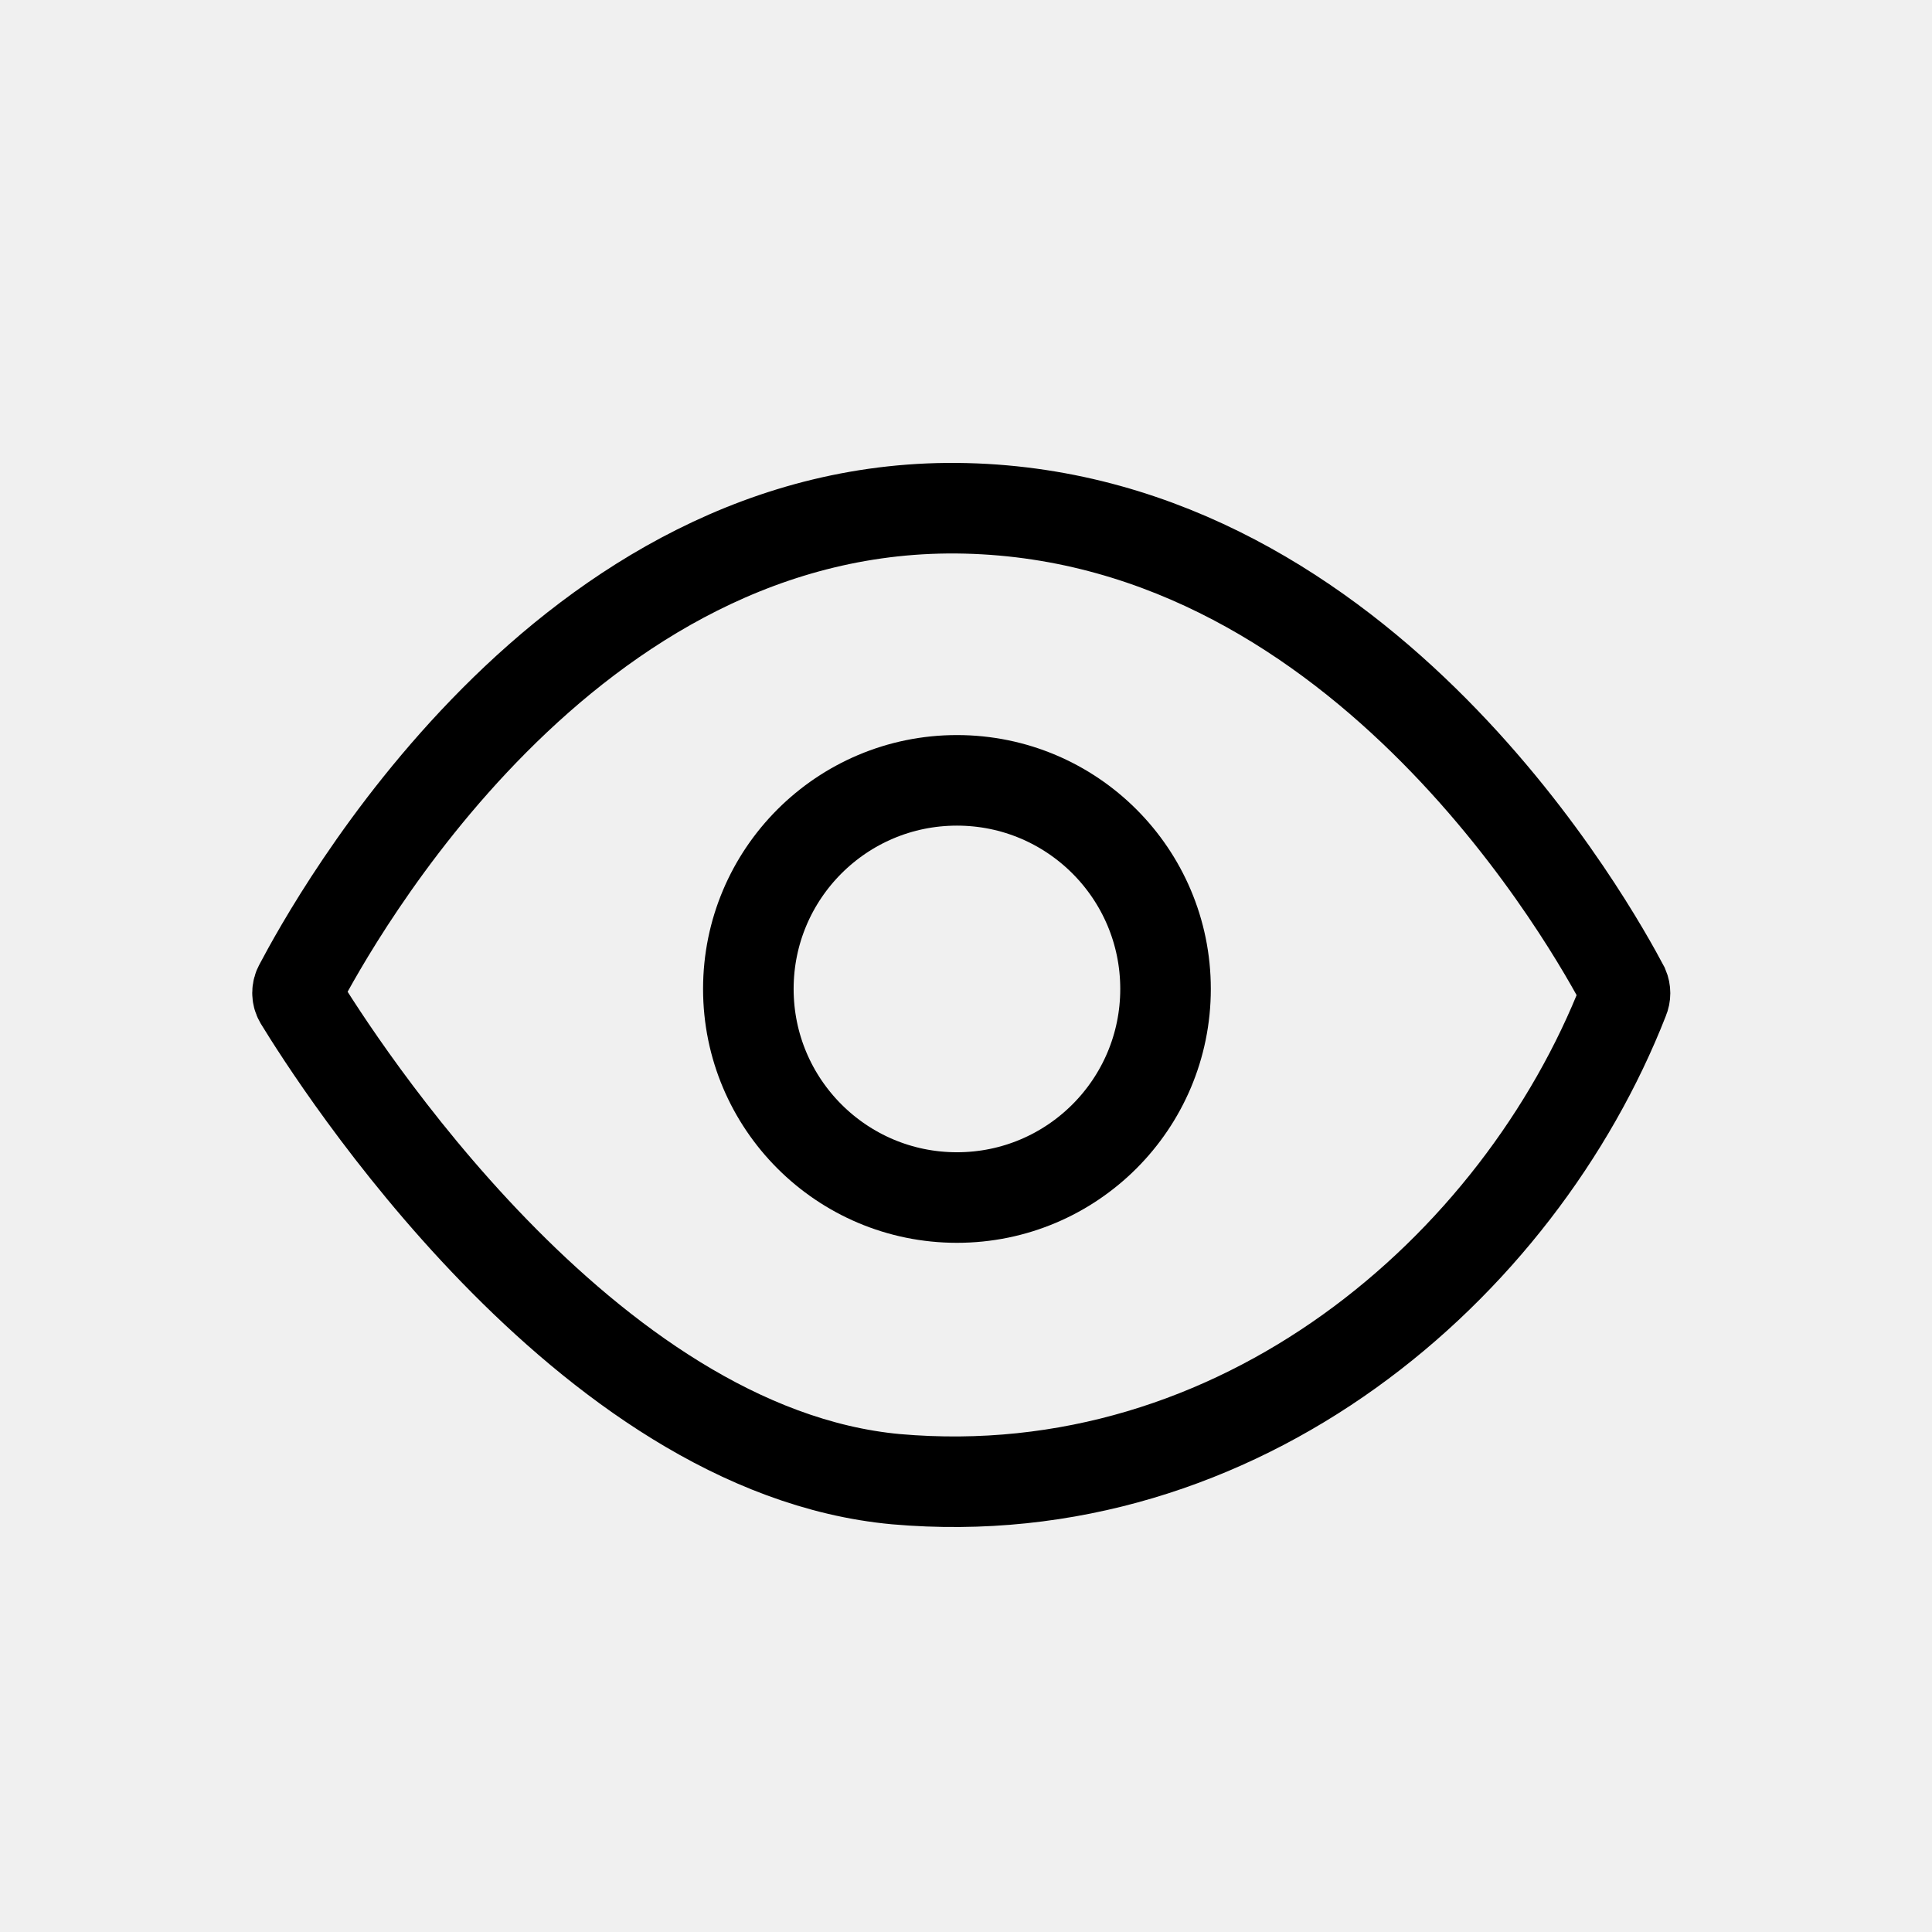
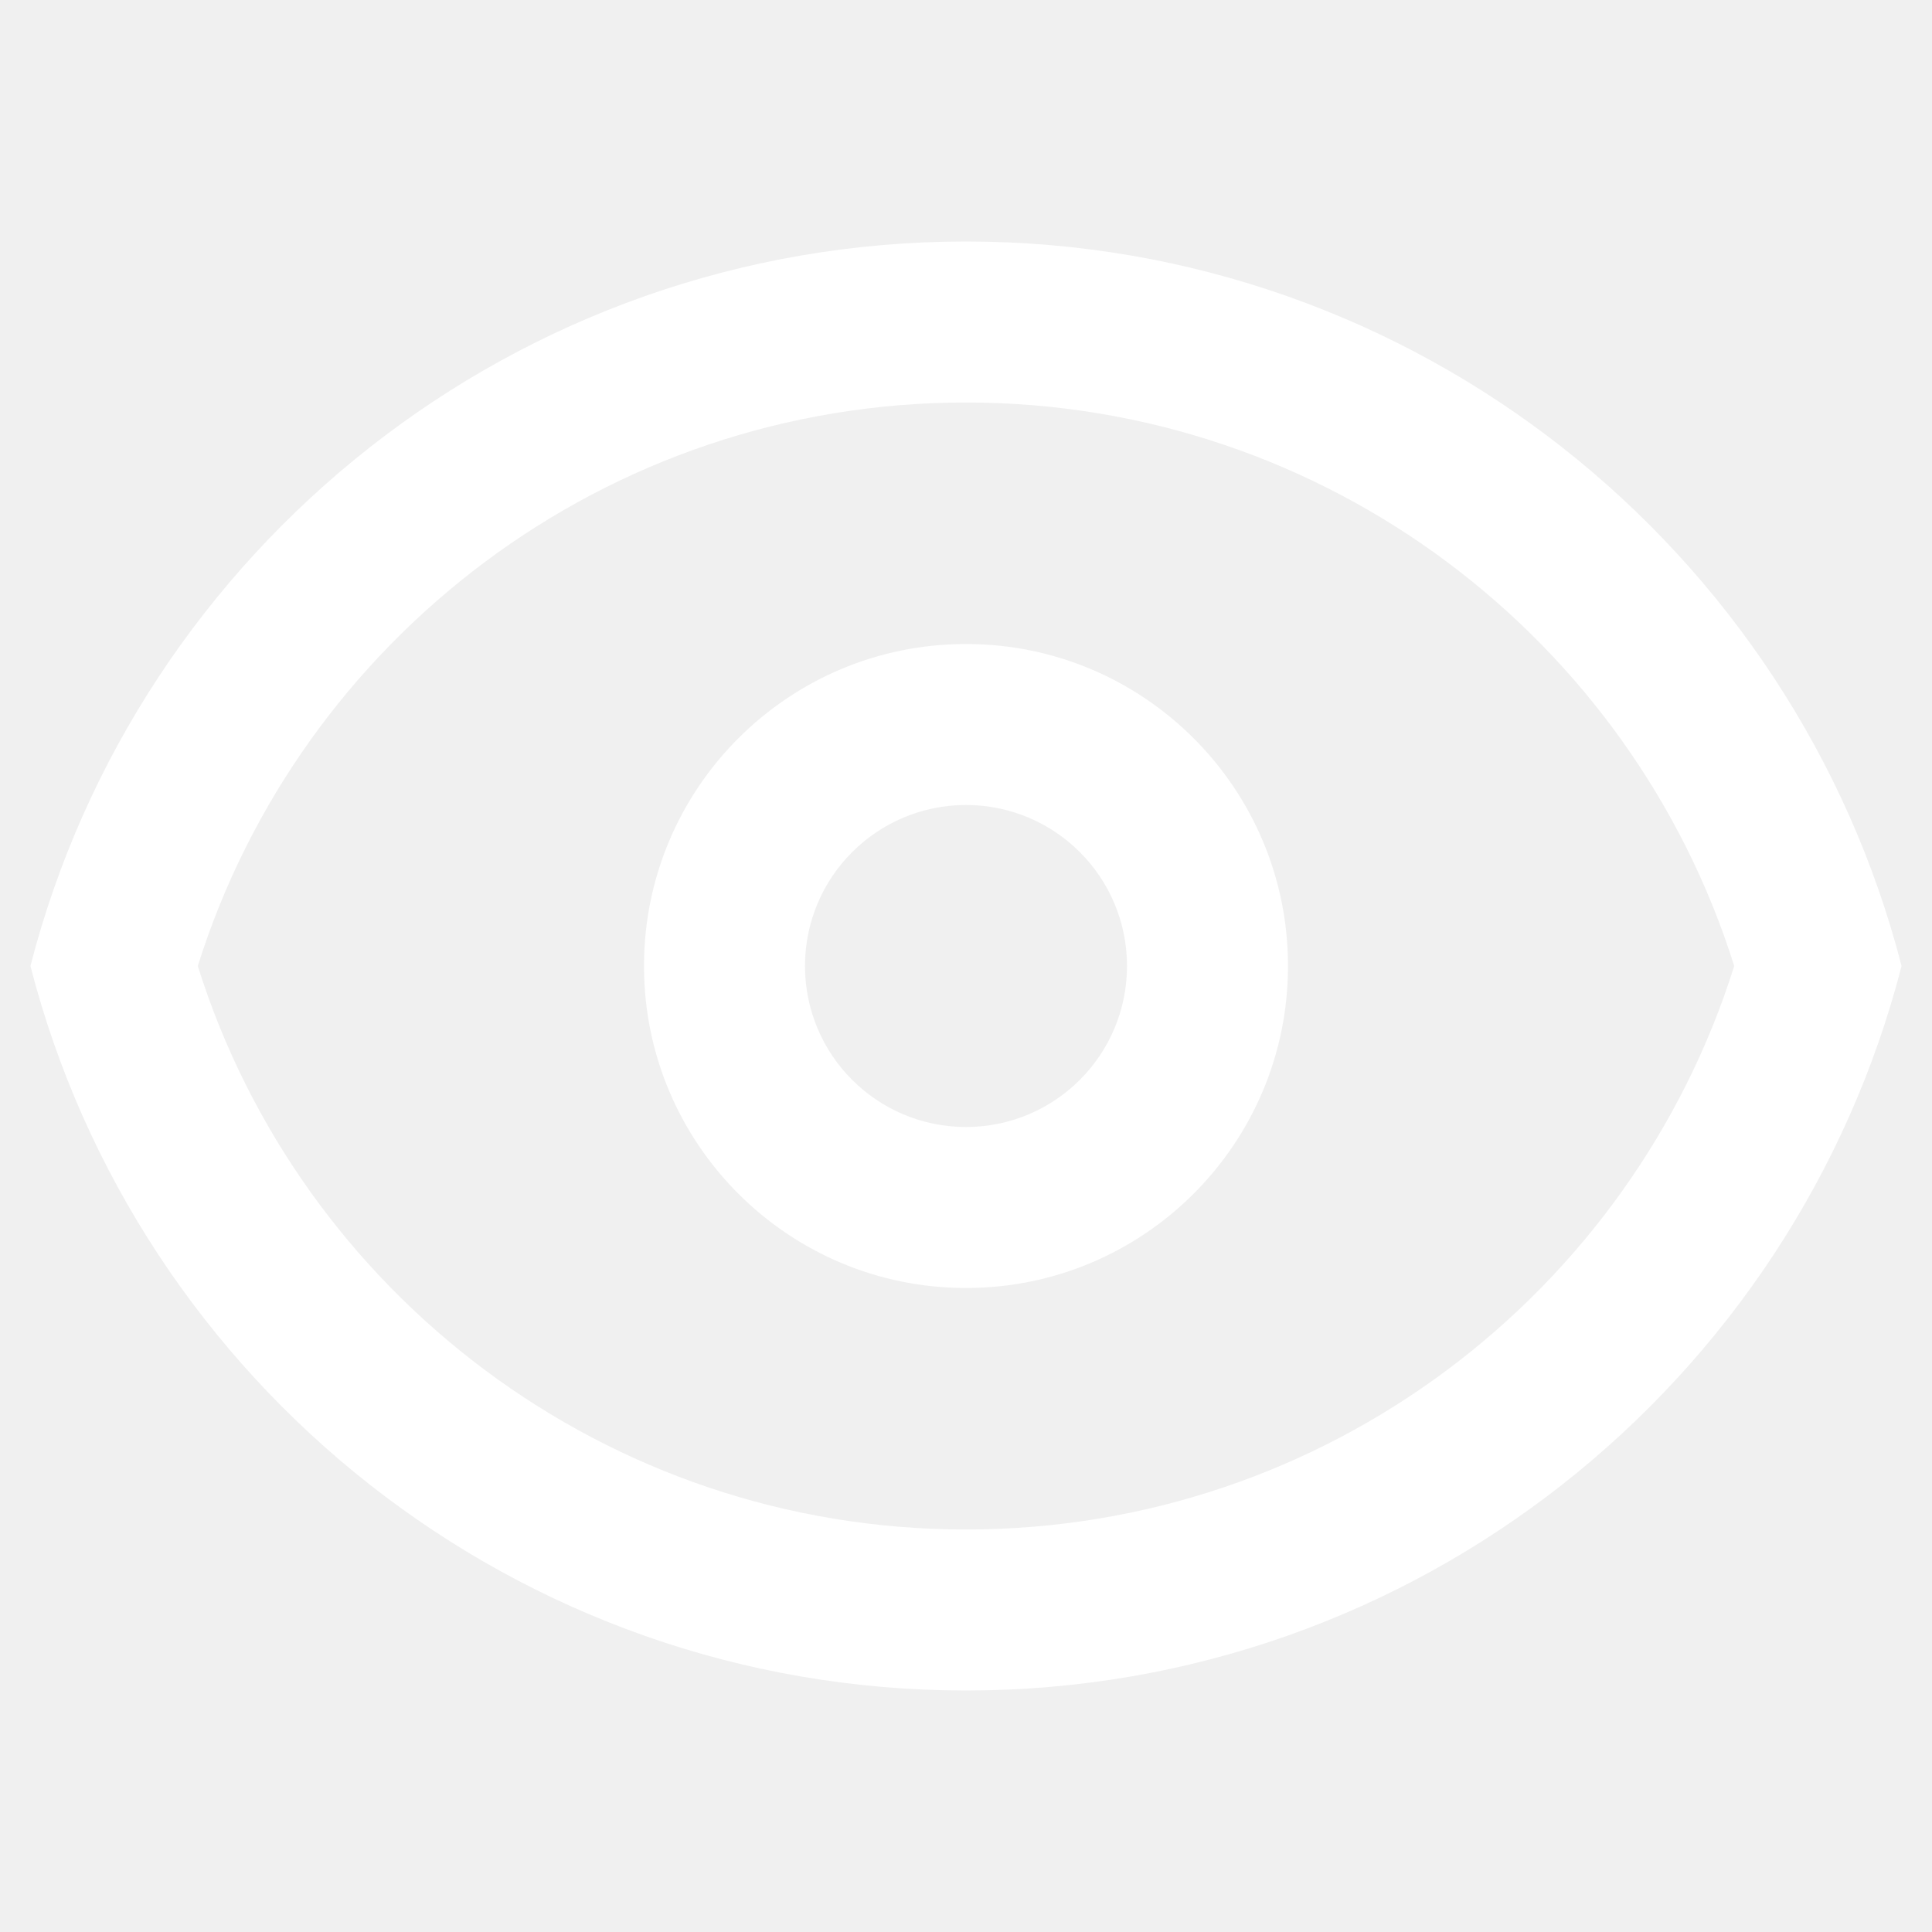
- <svg xmlns="http://www.w3.org/2000/svg" viewBox="0 0 64 64" stroke-width="3" stroke="currentColor" fill="none">
-   <path d="M53.79,33.1a.51.51,0,0,0,0-.4C52.83,30.89,45.29,17.17,32,16.84S11,30.61,9.92,32.65a.48.48,0,0,0,0,.48C11.1,35.06,19.35,48.05,29.68,49,41.07,50,50.31,42,53.79,33.1Z" />
-   <circle cx="31.7" cy="32.76" r="6.91" />
+ <svg xmlns="http://www.w3.org/2000/svg" width="24" height="24" viewBox="0 0 24 24" fill="none">
+   <path fill-rule="evenodd" clip-rule="evenodd" d="M16 12C16 14.209 14.209 16 12 16C9.791 16 8 14.209 8 12C8 9.791 9.791 8 12 8C14.209 8 16 9.791 16 12ZM14 12C14 13.105 13.105 14 12 14C10.895 14 10 13.105 10 12C10 10.895 10.895 10 12 10C13.105 10 14 10.895 14 12Z" fill="white" />
+   <path fill-rule="evenodd" clip-rule="evenodd" d="M12 3C17.591 3 22.29 6.824 23.622 12C22.29 17.176 17.591 21 12 21C6.408 21 1.71 17.176 0.378 12C1.71 6.824 6.408 3 12 3ZM12 19C7.524 19 3.731 16.058 2.457 12C3.731 7.942 7.524 5 12 5C16.476 5 20.269 7.942 21.543 12C20.269 16.058 16.476 19 12 19Z" fill="white" />
</svg>
